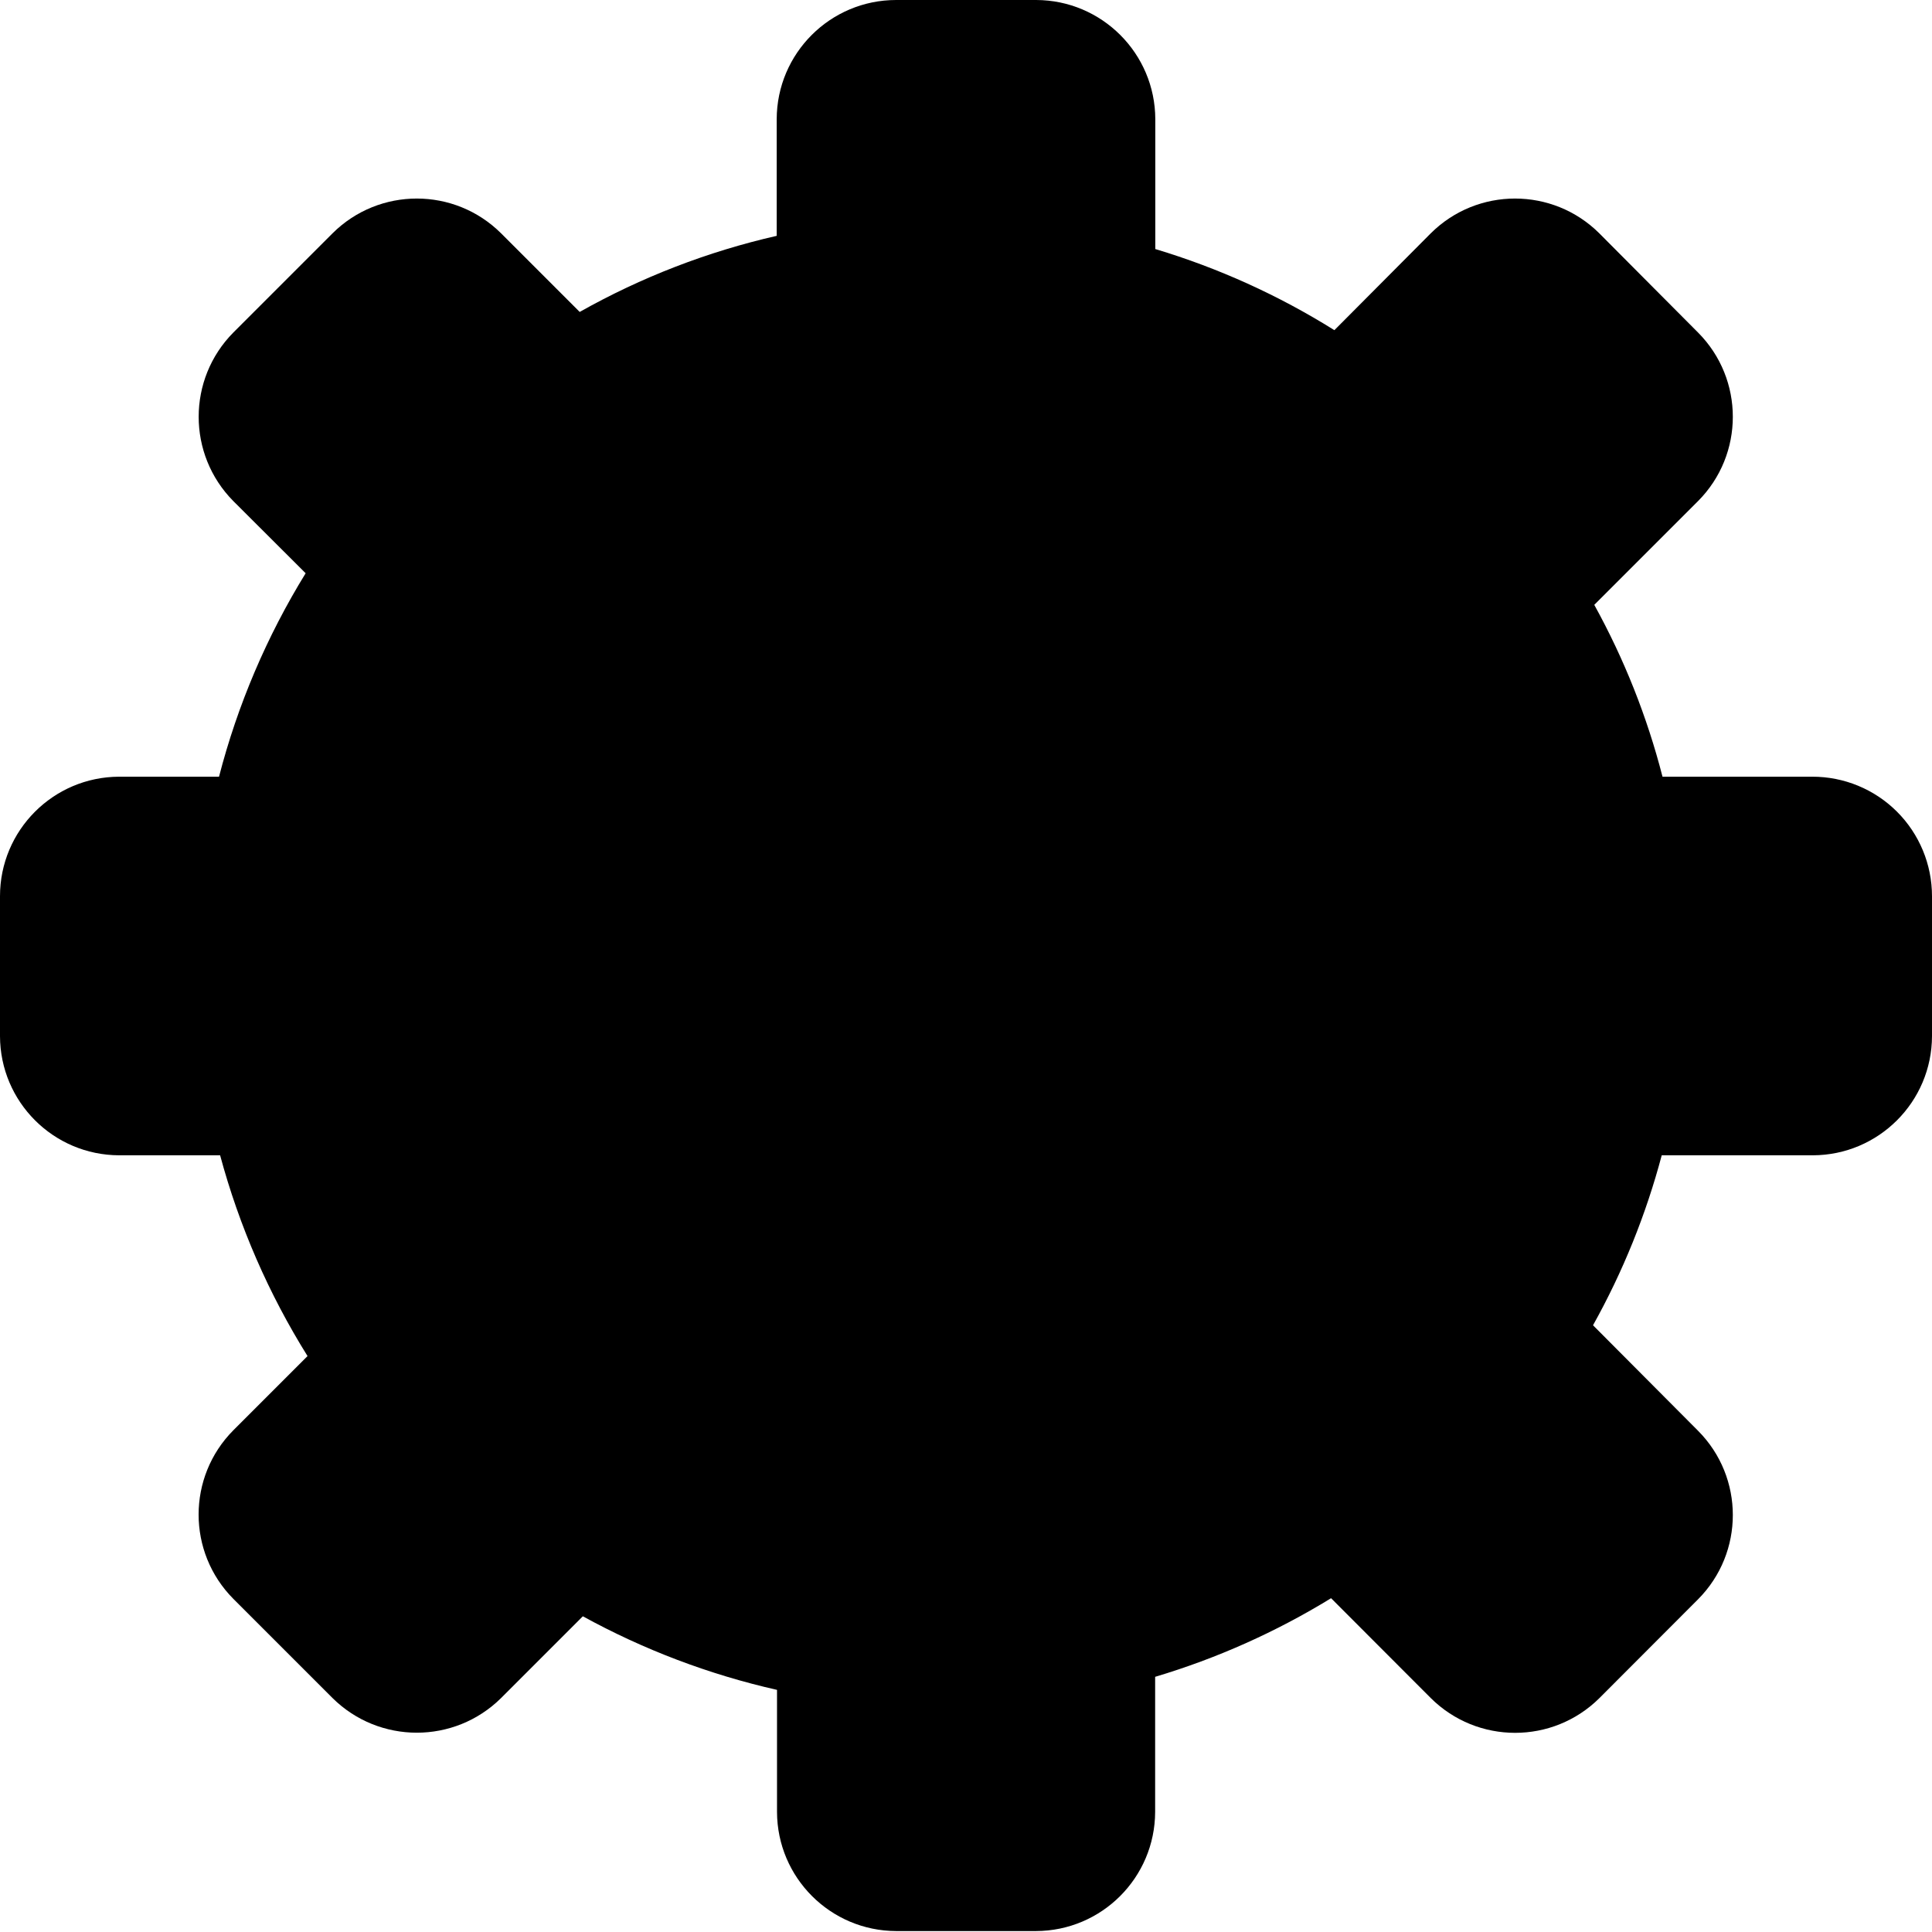
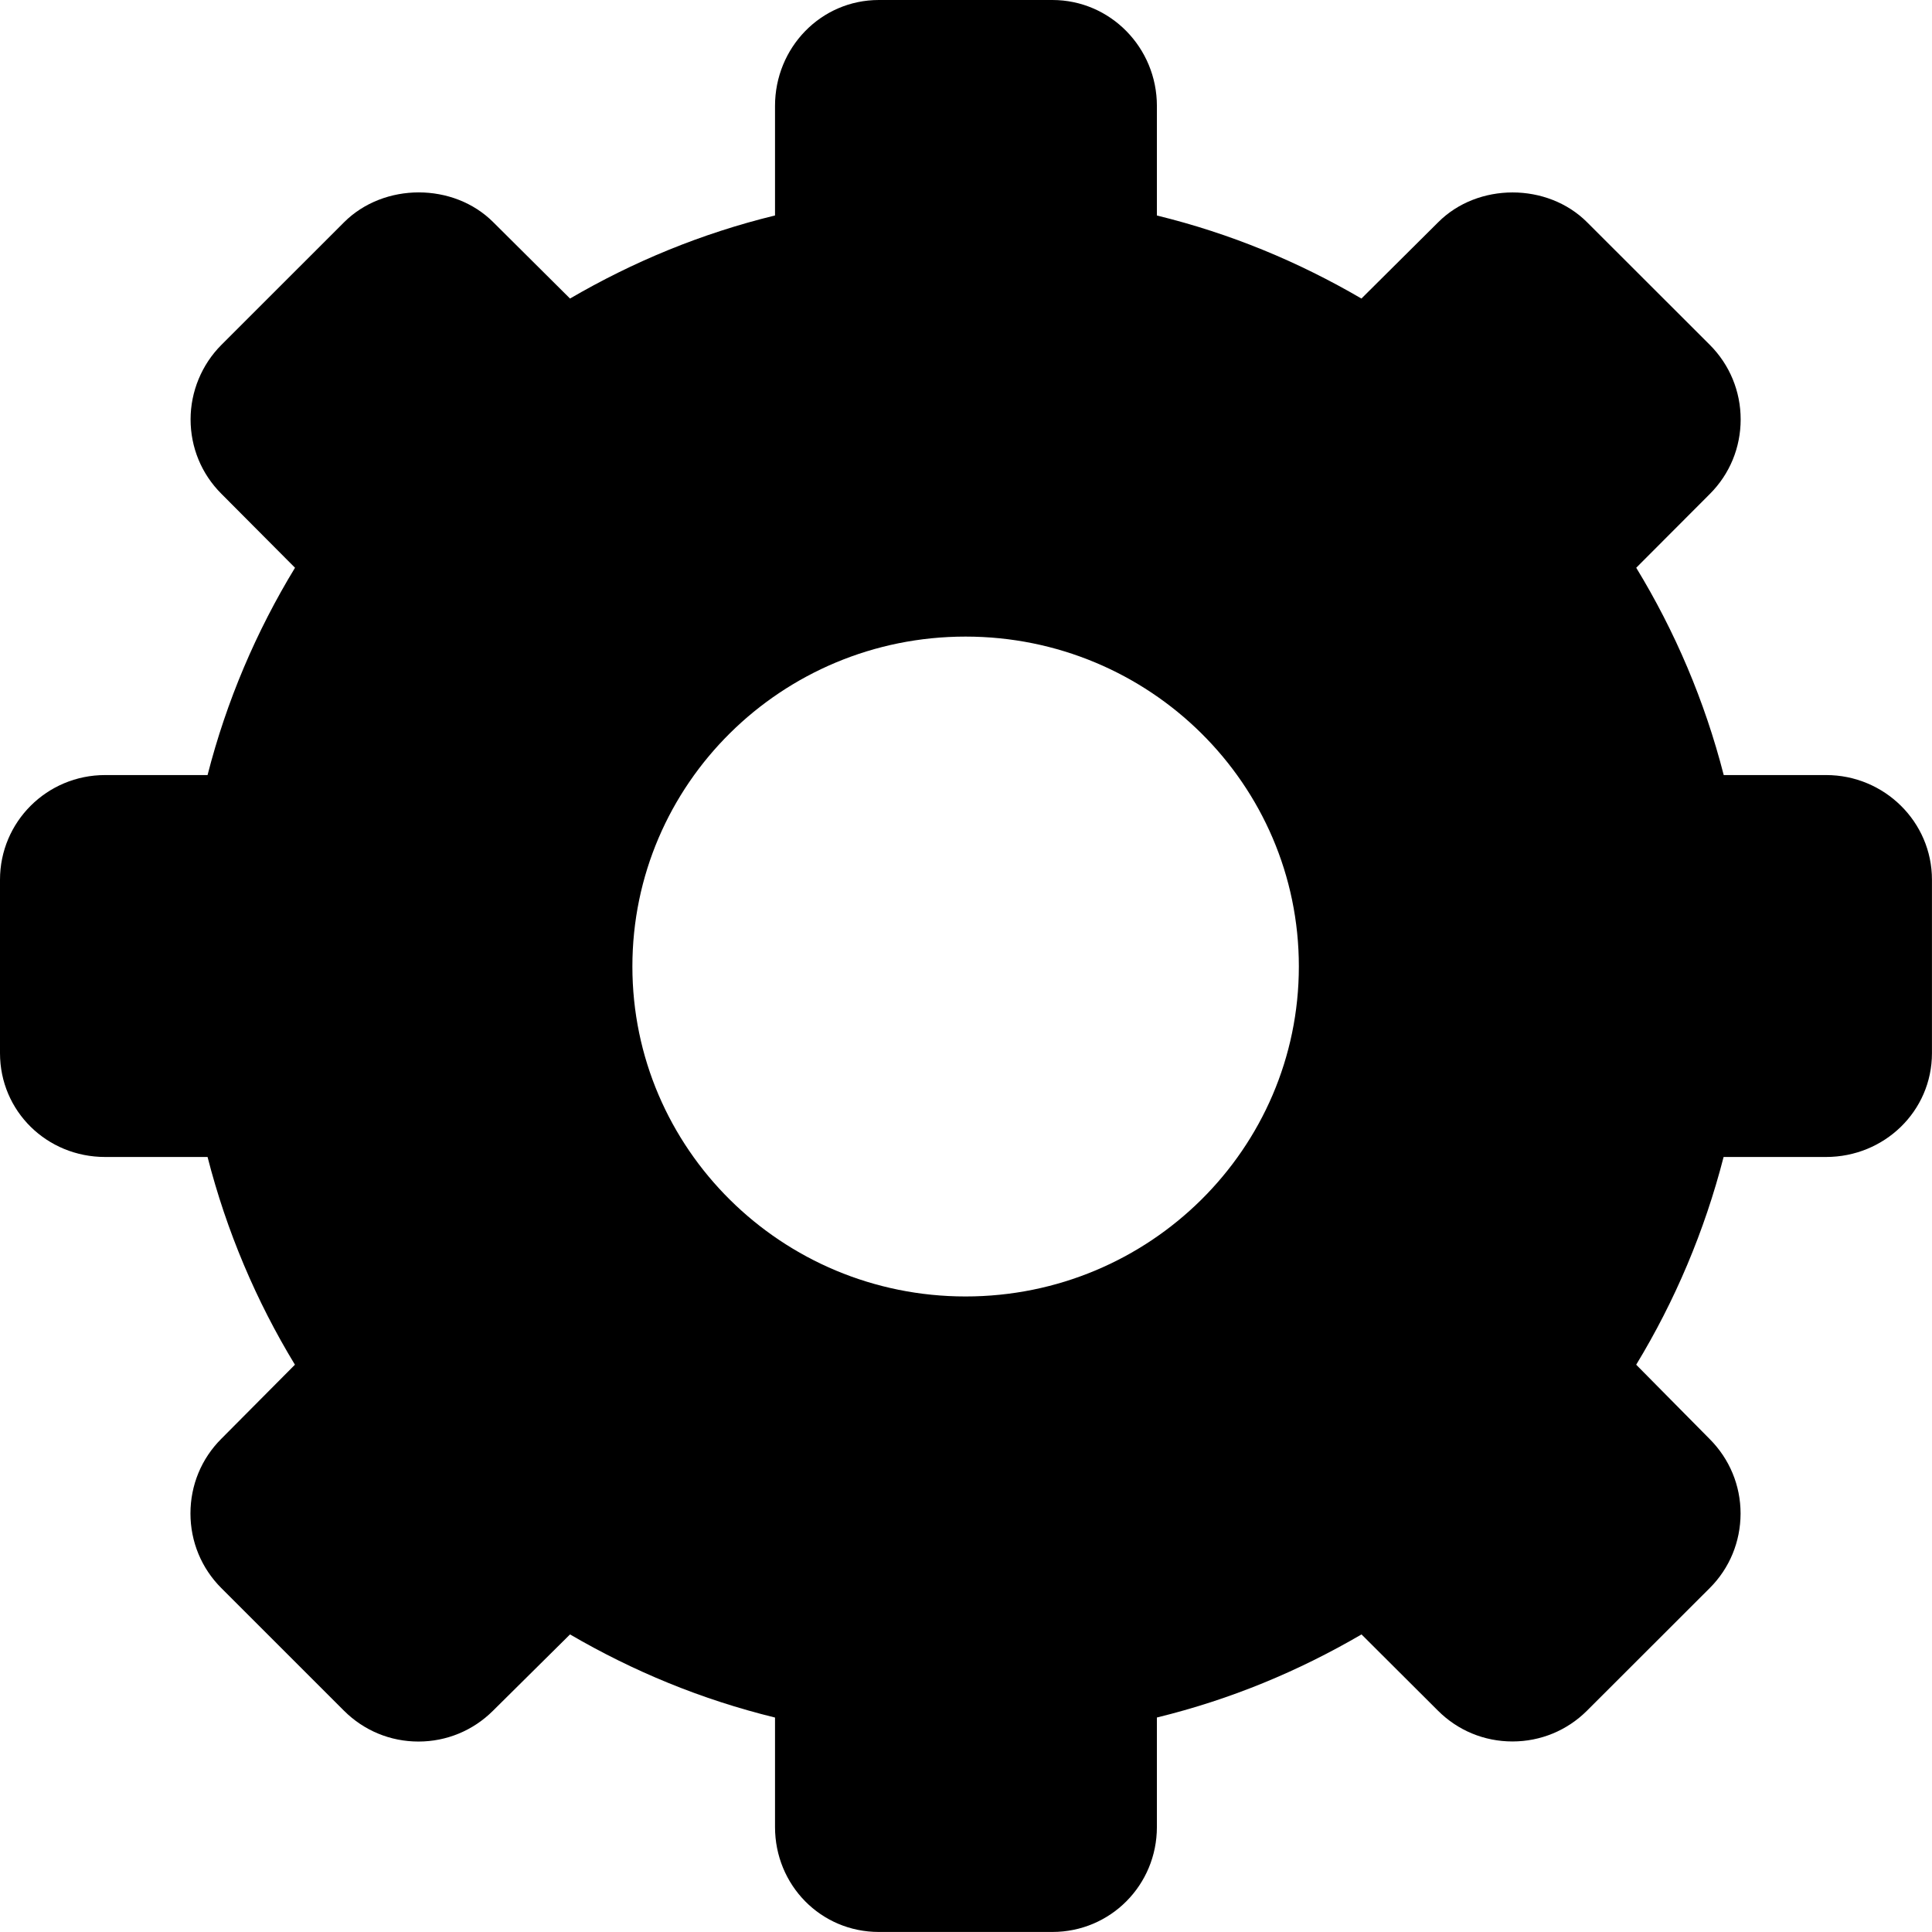
- <svg xmlns="http://www.w3.org/2000/svg" id="Layer_1" data-name="Layer 1" viewBox="0 0 122.88 122.88">
-   <path class="cls-1" d="M73.48,15.84A46.87,46.87,0,0,1,84.87,21L91,14.84a7.6,7.6,0,0,1,10.72,0L108,21.15a7.6,7.6,0,0,1,0,10.72l-6.6,6.6a46.6,46.6,0,0,1,4.34,10.93h9.52A7.6,7.6,0,0,1,122.88,57V65.9a7.6,7.6,0,0,1-7.58,7.58h-9.61a46.83,46.83,0,0,1-4.37,10.81L108,91a7.6,7.6,0,0,1,0,10.72L101.73,108A7.61,7.61,0,0,1,91,108l-6.34-6.35a47.22,47.22,0,0,1-11.19,5v8.59a7.6,7.6,0,0,1-7.58,7.58H57a7.6,7.6,0,0,1-7.58-7.58v-7.76a47.39,47.39,0,0,1-12.35-4.68L31.87,108a7.62,7.62,0,0,1-10.72,0l-6.31-6.31a7.61,7.61,0,0,1,0-10.72l4.72-4.72A47.38,47.38,0,0,1,14,73.48H7.58A7.6,7.6,0,0,1,0,65.9V57A7.6,7.6,0,0,1,7.58,49.4h6.35a47.2,47.2,0,0,1,5.51-12.94l-4.6-4.59a7.62,7.62,0,0,1,0-10.72l6.31-6.31a7.6,7.6,0,0,1,10.72,0l5,5A46.6,46.6,0,0,1,49.4,15V7.58A7.6,7.6,0,0,1,57,0H65.9a7.6,7.6,0,0,1,7.58,7.58v8.26ZM59.86,36.68a24.6,24.6,0,1,1-24.6,24.59,24.59,24.59,0,0,1,24.6-24.59Z" />
+ <svg xmlns="http://www.w3.org/2000/svg" version="1.1" id="Capa_1" x="0px" y="0px" viewBox="0 0 45.973 45.973" style="enable-background:new 0 0 45.973 45.973;" xml:space="preserve">
+   <g>
+     <g>
+       <path d="M43.454,18.443h-2.437c-0.453-1.766-1.16-3.42-2.082-4.933l1.752-1.756c0.473-0.473,0.733-1.104,0.733-1.774    c0-0.669-0.262-1.301-0.733-1.773l-2.92-2.917c-0.947-0.948-2.602-0.947-3.545-0.001l-1.826,1.815    C30.9,6.232,29.296,5.56,27.529,5.128V2.52c0-1.383-1.105-2.52-2.488-2.52h-4.128c-1.383,0-2.471,1.137-2.471,2.52v2.607    c-1.766,0.431-3.38,1.104-4.878,1.977l-1.825-1.815c-0.946-0.948-2.602-0.947-3.551-0.001L5.27,8.205    C4.802,8.672,4.535,9.318,4.535,9.978c0,0.669,0.259,1.299,0.733,1.772l1.752,1.76c-0.921,1.513-1.629,3.167-2.081,4.933H2.501    C1.117,18.443,0,19.555,0,20.935v4.125c0,1.384,1.117,2.471,2.501,2.471h2.438c0.452,1.766,1.159,3.43,2.079,4.943l-1.752,1.763    c-0.474,0.473-0.734,1.106-0.734,1.776s0.261,1.303,0.734,1.776l2.92,2.919c0.474,0.473,1.103,0.733,1.772,0.733    s1.299-0.261,1.773-0.733l1.833-1.816c1.498,0.873,3.112,1.545,4.878,1.978v2.604c0,1.383,1.088,2.498,2.471,2.498h4.128    c1.383,0,2.488-1.115,2.488-2.498v-2.605c1.767-0.432,3.371-1.104,4.869-1.977l1.817,1.812c0.474,0.475,1.104,0.735,1.775,0.735    c0.67,0,1.301-0.261,1.774-0.733l2.92-2.917c0.473-0.472,0.732-1.103,0.734-1.772c0-0.67-0.262-1.299-0.734-1.773l-1.75-1.77    c0.92-1.514,1.627-3.179,2.08-4.943h2.438c1.383,0,2.52-1.087,2.52-2.471v-4.125C45.973,19.555,44.837,18.443,43.454,18.443z     M22.976,30.85c-4.378,0-7.928-3.517-7.928-7.852c0-4.338,3.55-7.85,7.928-7.85c4.379,0,7.931,3.512,7.931,7.85    C30.906,27.334,27.355,30.85,22.976,30.85z" />
+     </g>
+   </g>
</svg>
